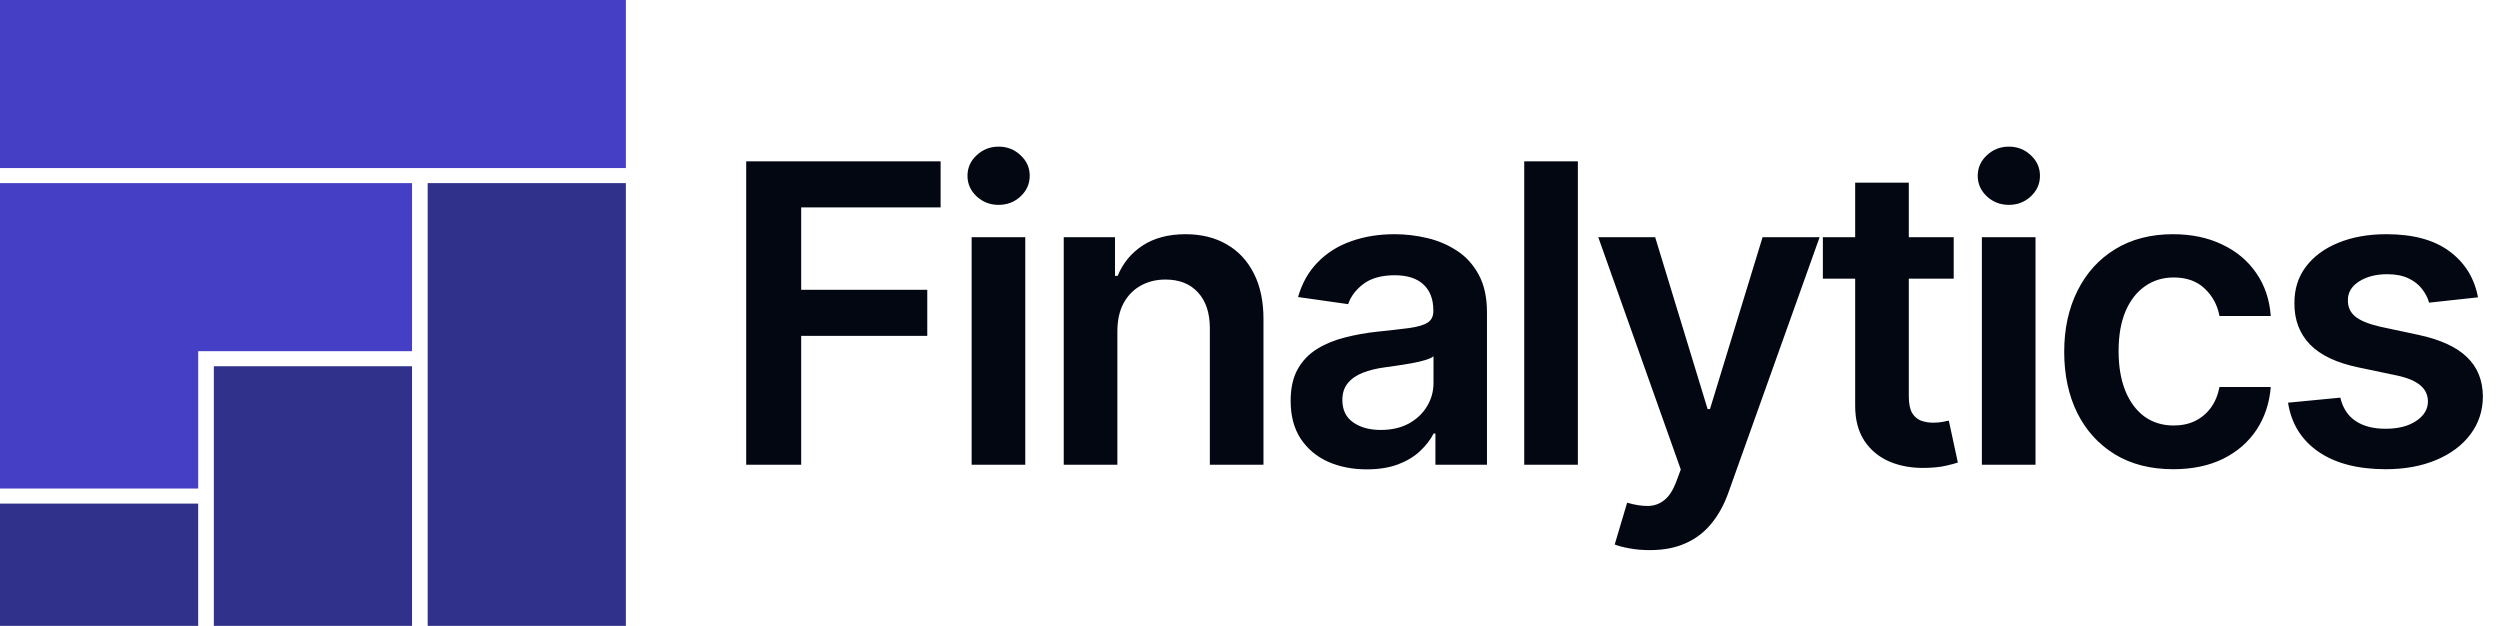
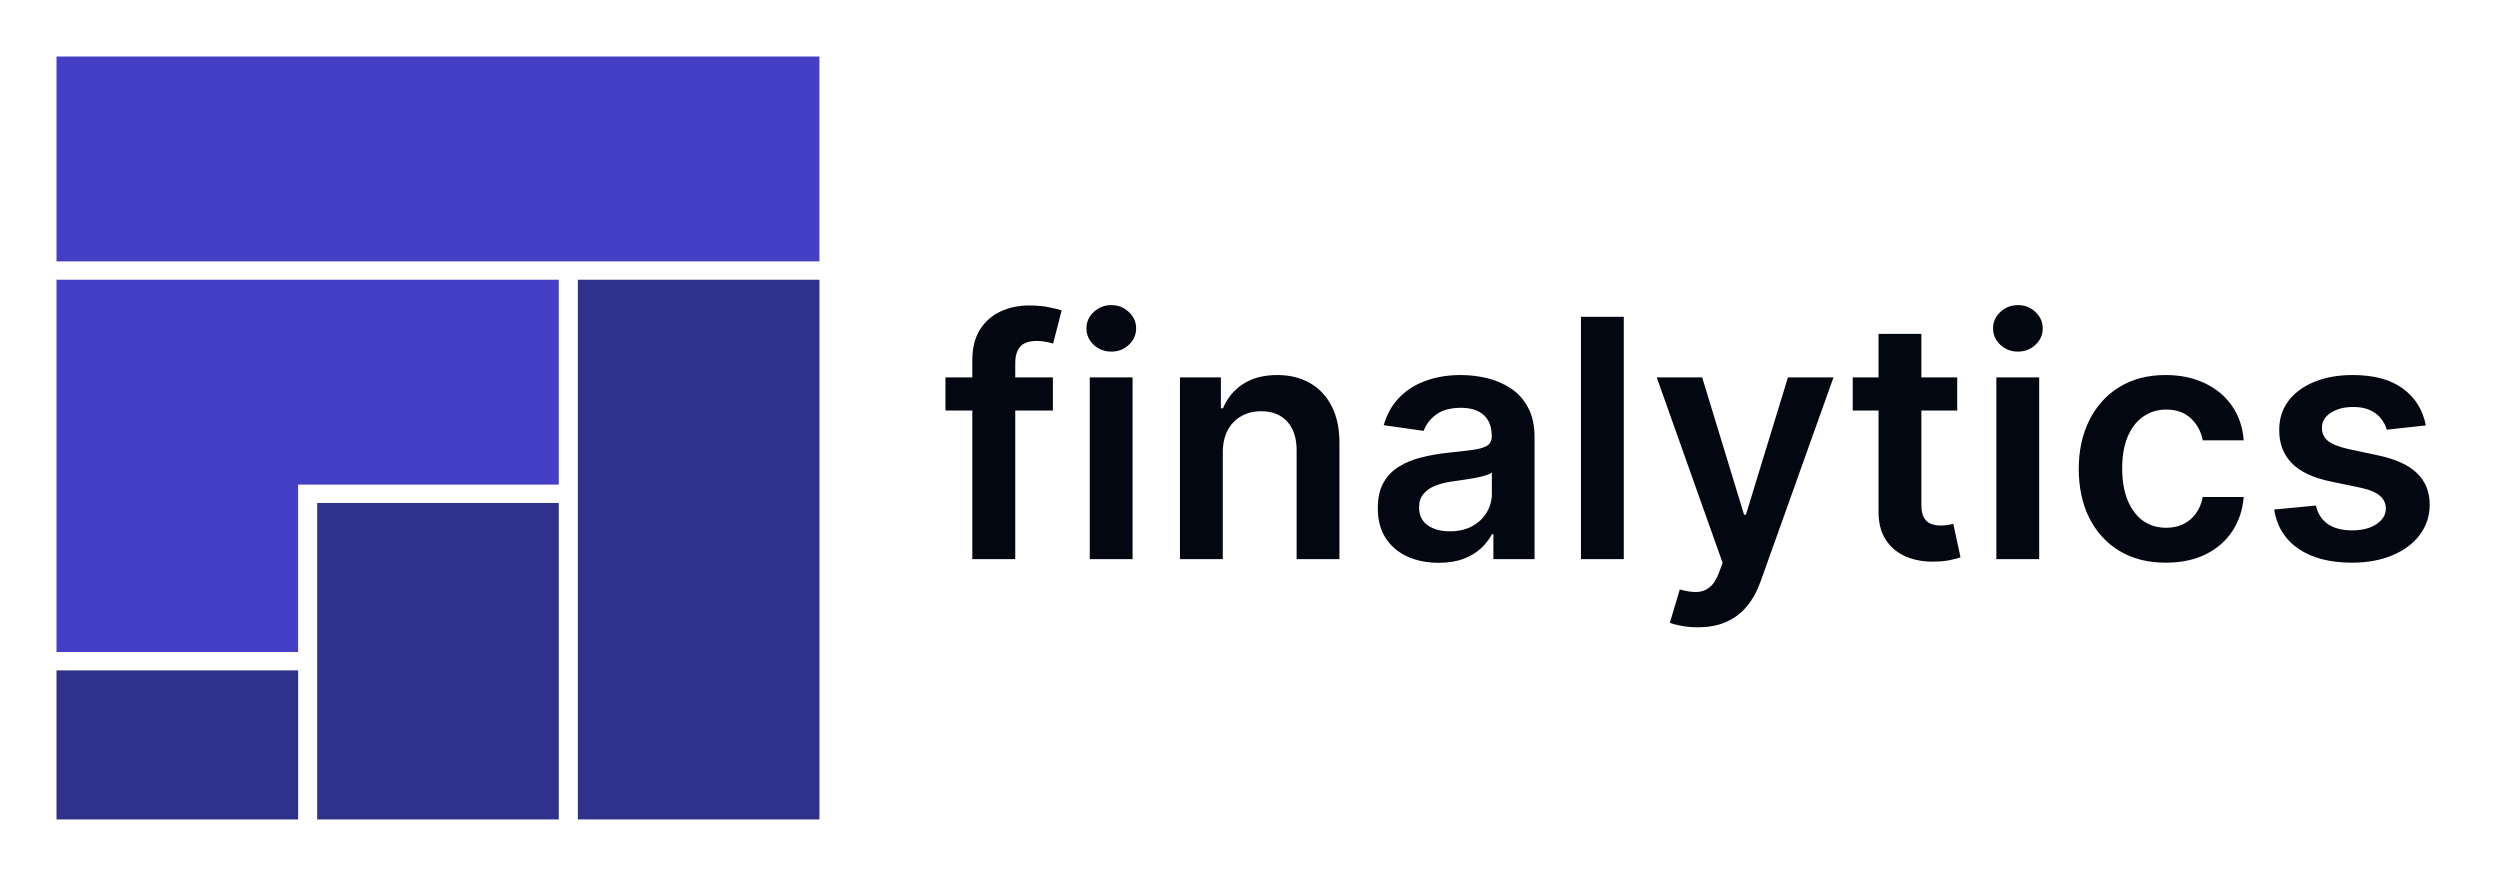
- <svg xmlns="http://www.w3.org/2000/svg" width="4314" height="1080" viewBox="0 0 4314 1080" fill="none">
-   <path d="M342 843H0V316H711V606H342V843ZM1080 290H0V0H1080V290Z" fill="#453FC5" />
-   <path d="M342 1080H0V869H342V1080ZM711 1080H369V632H711V1080ZM1080 1080H738V316H1080V1080Z" fill="#2F318B" />
-   <path d="M1287.65 802V278.344H1623.12V357.864H1382.51V500.029H1600.1V579.549H1382.51V802H1287.65ZM1676.65 802V409.258H1769.21V802H1676.65ZM1723.18 353.517C1708.52 353.517 1695.91 348.659 1685.34 338.943C1674.77 329.056 1669.49 317.209 1669.49 303.402C1669.49 289.424 1674.77 277.577 1685.34 267.861C1695.91 257.974 1708.52 253.031 1723.18 253.031C1738.01 253.031 1750.63 257.974 1761.03 267.861C1771.59 277.577 1776.88 289.424 1776.88 303.402C1776.88 317.209 1771.59 329.056 1761.03 338.943C1750.63 348.659 1738.01 353.517 1723.18 353.517ZM1928.15 571.878V802H1835.59V409.258H1924.06V475.994H1928.66C1937.69 454.004 1952.1 436.532 1971.87 423.577C1991.82 410.622 2016.45 404.144 2045.77 404.144C2072.87 404.144 2096.48 409.94 2116.59 421.531C2136.88 433.123 2152.56 449.913 2163.64 471.903C2174.89 493.892 2180.43 520.569 2180.26 551.934V802H2087.7V566.253C2087.7 540.002 2080.88 519.461 2067.24 504.631C2053.78 489.801 2035.11 482.386 2011.25 482.386C1995.05 482.386 1980.65 485.966 1968.04 493.125C1955.59 500.114 1945.79 510.256 1938.63 523.552C1931.64 536.848 1928.15 552.957 1928.15 571.878ZM2358.57 809.926C2333.68 809.926 2311.27 805.494 2291.32 796.63C2271.55 787.596 2255.87 774.3 2244.28 756.743C2232.85 739.185 2227.14 717.537 2227.14 691.797C2227.14 669.637 2231.23 651.313 2239.42 636.823C2247.6 622.334 2258.76 610.743 2272.91 602.049C2287.06 593.356 2303 586.793 2320.73 582.361C2338.63 577.759 2357.12 574.435 2376.21 572.389C2399.22 570.003 2417.89 567.872 2432.21 565.997C2446.53 563.951 2456.93 560.883 2463.4 556.792C2470.05 552.531 2473.37 545.968 2473.37 537.104V535.57C2473.37 516.308 2467.66 501.392 2456.24 490.824C2444.82 480.255 2428.37 474.971 2406.89 474.971C2384.22 474.971 2366.24 479.914 2352.94 489.801C2339.82 499.688 2330.95 511.364 2326.35 524.831L2239.93 512.557C2246.75 488.693 2258 468.749 2273.68 452.726C2289.36 436.532 2308.54 424.429 2331.21 416.418C2353.88 408.235 2378.94 404.144 2406.38 404.144C2425.3 404.144 2444.14 406.36 2462.89 410.792C2481.64 415.224 2498.77 422.554 2514.29 432.782C2529.8 442.839 2542.24 456.561 2551.62 473.948C2561.16 491.335 2565.93 513.069 2565.93 539.149V802H2476.95V748.049H2473.89C2468.26 758.959 2460.33 769.186 2450.11 778.732C2440.05 788.107 2427.35 795.693 2412.01 801.489C2396.84 807.114 2379.02 809.926 2358.57 809.926ZM2382.6 741.913C2401.18 741.913 2417.29 738.248 2430.93 730.918C2444.57 723.418 2455.05 713.531 2462.38 701.258C2469.88 688.984 2473.63 675.603 2473.63 661.114V614.834C2470.73 617.22 2465.79 619.436 2458.8 621.482C2451.98 623.527 2444.31 625.317 2435.79 626.851C2427.26 628.386 2418.83 629.749 2410.47 630.943C2402.12 632.136 2394.88 633.159 2388.74 634.011C2374.93 635.886 2362.57 638.954 2351.67 643.216C2340.76 647.477 2332.15 653.443 2325.84 661.114C2319.53 668.614 2316.38 678.331 2316.38 690.263C2316.38 707.309 2322.6 720.179 2335.05 728.872C2347.49 737.566 2363.34 741.913 2382.6 741.913ZM2722.77 278.344V802H2630.21V278.344H2722.77ZM2846.68 949.278C2834.06 949.278 2822.39 948.255 2811.65 946.21C2801.08 944.335 2792.64 942.119 2786.33 939.562L2807.81 867.457C2821.28 871.378 2833.29 873.253 2843.86 873.082C2854.43 872.912 2863.72 869.588 2871.73 863.11C2879.92 856.803 2886.82 846.235 2892.44 831.404L2900.37 810.182L2757.95 409.258H2856.14L2946.65 705.86H2950.74L3041.51 409.258H3139.95L2982.7 849.559C2975.37 870.355 2965.66 888.168 2953.56 902.998C2941.45 917.999 2926.62 929.419 2909.06 937.261C2891.68 945.272 2870.88 949.278 2846.68 949.278ZM3371.32 409.258V480.852H3145.54V409.258H3371.32ZM3201.28 315.164H3293.84V683.871C3293.84 696.314 3295.72 705.86 3299.47 712.508C3303.39 718.986 3308.5 723.418 3314.81 725.804C3321.12 728.19 3328.11 729.384 3335.78 729.384C3341.57 729.384 3346.86 728.958 3351.63 728.105C3356.57 727.253 3360.32 726.486 3362.88 725.804L3378.48 798.165C3373.53 799.869 3366.46 801.744 3357.26 803.79C3348.22 805.835 3337.14 807.029 3324.02 807.37C3300.83 808.051 3279.95 804.557 3261.37 796.886C3242.79 789.045 3228.05 776.942 3217.14 760.578C3206.4 744.214 3201.11 723.758 3201.28 699.212V315.164ZM3419.93 802V409.258H3512.49V802H3419.93ZM3466.46 353.517C3451.8 353.517 3439.19 348.659 3428.62 338.943C3418.05 329.056 3412.77 317.209 3412.77 303.402C3412.77 289.424 3418.05 277.577 3428.62 267.861C3439.19 257.974 3451.8 253.031 3466.46 253.031C3481.29 253.031 3493.91 257.974 3504.31 267.861C3514.88 277.577 3520.16 289.424 3520.16 303.402C3520.16 317.209 3514.88 329.056 3504.31 338.943C3493.91 348.659 3481.29 353.517 3466.46 353.517ZM3750.18 809.671C3710.98 809.671 3677.31 801.062 3649.18 783.846C3621.23 766.629 3599.66 742.85 3584.49 712.508C3569.49 681.996 3561.99 646.881 3561.99 607.163C3561.99 567.275 3569.66 532.075 3585.01 501.563C3600.35 470.88 3622 447.015 3649.95 429.969C3678.08 412.753 3711.32 404.144 3749.67 404.144C3781.55 404.144 3809.76 410.025 3834.3 421.787C3859.02 433.378 3878.71 449.828 3893.37 471.135C3908.03 492.273 3916.38 516.989 3918.43 545.286H3829.96C3826.38 526.365 3817.85 510.597 3804.39 497.983C3791.09 485.198 3773.28 478.806 3750.95 478.806C3732.03 478.806 3715.41 483.92 3701.09 494.148C3686.77 504.205 3675.61 518.694 3667.59 537.615C3659.75 556.536 3655.83 579.208 3655.83 605.629C3655.83 632.391 3659.75 655.404 3667.59 674.666C3675.43 693.757 3686.43 708.502 3700.58 718.9C3714.9 729.128 3731.69 734.242 3750.95 734.242C3764.59 734.242 3776.77 731.685 3787.51 726.571C3798.42 721.287 3807.54 713.701 3814.87 703.815C3822.2 693.928 3827.23 681.91 3829.96 667.762H3918.43C3916.21 695.547 3908.03 720.179 3893.88 741.657C3879.73 762.964 3860.47 779.67 3836.09 791.772C3811.72 803.705 3783.08 809.671 3750.18 809.671ZM4276.04 513.069L4191.66 522.274C4189.27 513.751 4185.1 505.739 4179.13 498.239C4173.34 490.738 4165.5 484.687 4155.61 480.085C4145.72 475.482 4133.62 473.181 4119.3 473.181C4100.04 473.181 4083.84 477.357 4070.72 485.71C4057.76 494.062 4051.37 504.887 4051.54 518.183C4051.37 529.604 4055.55 538.894 4064.07 546.053C4072.76 553.212 4087.08 559.093 4107.03 563.696L4174.02 578.014C4211.18 586.026 4238.79 598.725 4256.86 616.112C4275.1 633.499 4284.31 656.256 4284.48 684.382C4284.31 709.099 4277.06 730.918 4262.74 749.839C4248.59 768.59 4228.91 783.249 4203.68 793.818C4178.45 804.386 4149.47 809.671 4116.74 809.671C4068.67 809.671 4029.98 799.614 4000.66 779.499C3971.34 759.214 3953.87 731.003 3948.24 694.865L4038.5 686.172C4042.59 703.9 4051.29 717.281 4064.58 726.315C4077.88 735.35 4095.18 739.867 4116.49 739.867C4138.48 739.867 4156.12 735.35 4169.42 726.315C4182.88 717.281 4189.62 706.116 4189.62 692.82C4189.62 681.569 4185.27 672.279 4176.58 664.949C4168.05 657.62 4154.76 651.994 4136.69 648.074L4069.7 634.011C4032.02 626.17 4004.15 612.959 3986.09 594.379C3968.02 575.628 3959.07 551.934 3959.24 523.296C3959.07 499.091 3965.63 478.124 3978.93 460.396C3992.39 442.498 4011.06 428.691 4034.92 418.974C4058.96 409.088 4086.66 404.144 4118.02 404.144C4164.05 404.144 4200.27 413.946 4226.69 433.549C4253.28 453.152 4269.73 479.659 4276.04 513.069Z" fill="#030712" />
+ <svg xmlns="http://www.w3.org/2000/svg" width="3539" height="1240" viewBox="0 0 3539 1240" fill="none">
+   <path d="M422 923H80V396H791V686H422V923ZM1160 370H80V80H1160V370Z" fill="#453FC5" />
+   <path d="M422 1160H80V949H422V1160ZM791 1160H449V712H791V1160ZM1160 1160H818V396H1160V1160Z" fill="#2F318B" />
+   <path d="M1490.46 534.242V581.138H1338.38V534.242H1490.46ZM1376.4 791.5V509.956C1376.4 492.649 1379.97 478.246 1387.12 466.745C1394.38 455.244 1404.09 446.647 1416.26 440.952C1428.43 435.258 1441.94 432.41 1456.79 432.41C1467.29 432.41 1476.61 433.248 1484.76 434.923C1492.91 436.598 1498.94 438.105 1502.85 439.445L1490.79 486.341C1488.22 485.559 1484.99 484.778 1481.08 483.996C1477.17 483.103 1472.81 482.656 1468.01 482.656C1456.74 482.656 1448.75 485.392 1444.06 490.863C1439.48 496.223 1437.2 503.927 1437.2 513.976V791.5H1376.4ZM1542.65 791.5V534.242H1603.28V791.5H1542.65ZM1573.14 497.73C1563.53 497.73 1555.27 494.548 1548.35 488.183C1541.43 481.707 1537.97 473.947 1537.97 464.903C1537.97 455.747 1541.43 447.987 1548.35 441.622C1555.27 435.146 1563.53 431.908 1573.14 431.908C1582.85 431.908 1591.11 435.146 1597.93 441.622C1604.85 447.987 1608.31 455.747 1608.31 464.903C1608.31 473.947 1604.85 481.707 1597.93 488.183C1591.11 494.548 1582.85 497.73 1573.14 497.73ZM1730.98 640.763V791.5H1670.35V534.242H1728.3V577.956H1731.31C1737.23 563.552 1746.67 552.107 1759.62 543.621C1772.68 535.135 1788.82 530.892 1808.02 530.892C1825.77 530.892 1841.24 534.688 1854.41 542.281C1867.7 549.874 1877.97 560.872 1885.23 575.276C1892.6 589.68 1896.23 607.154 1896.12 627.699V791.5H1835.49V637.078C1835.49 619.883 1831.02 606.428 1822.09 596.714C1813.27 587 1801.04 582.143 1785.41 582.143C1774.8 582.143 1765.37 584.488 1757.11 589.177C1748.95 593.755 1742.53 600.399 1737.84 609.108C1733.27 617.817 1730.98 628.369 1730.98 640.763ZM2036.5 796.692C2020.2 796.692 2005.51 793.789 1992.45 787.983C1979.5 782.065 1969.23 773.356 1961.63 761.855C1954.15 750.354 1950.41 736.174 1950.41 719.314C1950.41 704.798 1953.09 692.795 1958.45 683.304C1963.81 673.813 1971.12 666.221 1980.39 660.526C1989.66 654.832 2000.1 650.533 2011.71 647.63C2023.43 644.615 2035.55 642.438 2048.06 641.098C2063.13 639.535 2075.36 638.139 2084.73 636.911C2094.11 635.571 2100.92 633.561 2105.17 630.881C2109.52 628.09 2111.7 623.791 2111.7 617.985V616.98C2111.7 604.363 2107.96 594.593 2100.48 587.67C2093 580.747 2082.22 577.286 2068.15 577.286C2053.3 577.286 2041.52 580.524 2032.81 587C2024.22 593.476 2018.41 601.124 2015.4 609.945L1958.79 601.906C1963.25 586.274 1970.62 573.21 1980.89 562.714C1991.17 552.107 2003.73 544.179 2018.58 538.931C2033.43 533.572 2049.84 530.892 2067.82 530.892C2080.21 530.892 2092.55 532.344 2104.83 535.247C2117.12 538.15 2128.34 542.951 2138.5 549.65C2148.66 556.238 2156.81 565.227 2162.95 576.616C2169.2 588.005 2172.33 602.241 2172.33 619.325V791.5H2114.04V756.16H2112.03C2108.35 763.307 2103.16 770.006 2096.46 776.259C2089.87 782.4 2081.55 787.369 2071.5 791.165C2061.57 794.85 2049.9 796.692 2036.5 796.692ZM2052.24 752.141C2064.41 752.141 2074.96 749.74 2083.9 744.939C2092.83 740.026 2099.7 733.55 2104.5 725.511C2109.41 717.471 2111.87 708.706 2111.87 699.215V668.9C2109.97 670.464 2106.73 671.915 2102.15 673.255C2097.69 674.595 2092.66 675.767 2087.08 676.772C2081.5 677.777 2075.97 678.67 2070.5 679.452C2065.03 680.234 2060.28 680.904 2056.26 681.462C2047.22 682.69 2039.12 684.7 2031.98 687.491C2024.83 690.283 2019.19 694.191 2015.06 699.215C2010.93 704.128 2008.86 710.493 2008.86 718.309C2008.86 729.474 2012.94 737.905 2021.09 743.599C2029.24 749.294 2039.62 752.141 2052.24 752.141ZM2298.64 448.489V791.5H2238.01V448.489H2298.64ZM2403.39 887.972C2395.13 887.972 2387.48 887.302 2380.44 885.962C2373.52 884.734 2367.99 883.282 2363.86 881.607L2377.93 834.376C2386.75 836.944 2394.62 838.173 2401.55 838.061C2408.47 837.949 2414.55 835.772 2419.8 831.529C2425.16 827.398 2429.68 820.475 2433.37 810.761L2438.56 796.86L2345.27 534.242H2409.58L2468.87 728.525H2471.55L2531.01 534.242H2595.49L2492.49 822.652C2487.69 836.275 2481.32 847.943 2473.4 857.657C2465.47 867.483 2455.76 874.964 2444.25 880.1C2432.87 885.348 2419.24 887.972 2403.39 887.972ZM2770.63 534.242V581.138H2622.74V534.242H2770.63ZM2659.25 472.607H2719.88V714.122C2719.88 722.273 2721.11 728.525 2723.56 732.88C2726.13 737.123 2729.48 740.026 2733.61 741.589C2737.74 743.152 2742.32 743.934 2747.35 743.934C2751.14 743.934 2754.6 743.655 2757.73 743.097C2760.97 742.538 2763.43 742.036 2765.1 741.589L2775.32 788.988C2772.08 790.104 2767.45 791.333 2761.42 792.672C2755.5 794.012 2748.24 794.794 2739.64 795.017C2724.46 795.464 2710.78 793.175 2698.61 788.15C2686.44 783.014 2676.78 775.086 2669.63 764.367C2662.6 753.648 2659.14 740.249 2659.25 724.171V472.607ZM2826.05 791.5V534.242H2886.68V791.5H2826.05ZM2856.53 497.73C2846.93 497.73 2838.67 494.548 2831.74 488.183C2824.82 481.707 2821.36 473.947 2821.36 464.903C2821.36 455.747 2824.82 447.987 2831.74 441.622C2838.67 435.146 2846.93 431.908 2856.53 431.908C2866.25 431.908 2874.51 435.146 2881.32 441.622C2888.24 447.987 2891.7 455.747 2891.7 464.903C2891.7 473.947 2888.24 481.707 2881.32 488.183C2874.51 494.548 2866.25 497.73 2856.53 497.73ZM3065.96 796.525C3040.28 796.525 3018.22 790.886 2999.8 779.609C2981.49 768.331 2967.37 752.755 2957.43 732.88C2947.6 712.893 2942.69 689.892 2942.69 663.876C2942.69 637.748 2947.71 614.691 2957.76 594.704C2967.81 574.606 2981.99 558.974 3000.3 547.808C3018.73 536.531 3040.5 530.892 3065.62 530.892C3086.5 530.892 3104.98 534.744 3121.06 542.449C3137.25 550.041 3150.15 560.816 3159.75 574.773C3169.35 588.619 3174.82 604.809 3176.16 623.344H3118.21C3115.87 610.95 3110.29 600.622 3101.47 592.359C3092.76 583.985 3081.09 579.798 3066.46 579.798C3054.07 579.798 3043.18 583.148 3033.8 589.847C3024.42 596.435 3017.11 605.926 3011.86 618.32C3006.72 630.714 3004.16 645.564 3004.16 662.871C3004.16 680.401 3006.72 695.475 3011.86 708.092C3017 720.598 3024.2 730.256 3033.47 737.067C3042.85 743.767 3053.84 747.116 3066.46 747.116C3075.39 747.116 3083.38 745.441 3090.41 742.092C3097.56 738.63 3103.53 733.662 3108.33 727.185C3113.13 720.709 3116.43 712.837 3118.21 703.57H3176.16C3174.71 721.77 3169.35 737.905 3160.09 751.973C3150.82 765.931 3138.2 776.873 3122.23 784.801C3106.27 792.617 3087.51 796.525 3065.96 796.525ZM3433.99 602.241L3378.72 608.271C3377.16 602.688 3374.42 597.44 3370.52 592.527C3366.72 587.614 3361.58 583.65 3355.11 580.635C3348.63 577.621 3340.7 576.113 3331.32 576.113C3318.71 576.113 3308.1 578.849 3299.5 584.32C3291.02 589.791 3286.83 596.881 3286.94 605.591C3286.83 613.072 3289.56 619.157 3295.15 623.847C3300.84 628.536 3310.22 632.388 3323.29 635.403L3367.17 644.782C3391.51 650.03 3409.6 658.349 3421.43 669.738C3433.38 681.127 3439.41 696.033 3439.52 714.457C3439.41 730.647 3434.66 744.939 3425.28 757.333C3416.02 769.615 3403.12 779.218 3386.59 786.14C3370.07 793.063 3351.09 796.525 3329.65 796.525C3298.16 796.525 3272.82 789.937 3253.61 776.761C3234.41 763.474 3222.96 744.995 3219.28 721.323L3278.4 715.629C3281.08 727.241 3286.77 736.006 3295.48 741.924C3304.19 747.842 3315.53 750.801 3329.48 750.801C3343.89 750.801 3355.44 747.842 3364.15 741.924C3372.97 736.006 3377.38 728.693 3377.38 719.984C3377.38 712.614 3374.54 706.529 3368.84 701.728C3363.26 696.926 3354.55 693.242 3342.71 690.674L3298.83 681.462C3274.16 676.326 3255.9 667.672 3244.06 655.502C3232.23 643.219 3226.37 627.699 3226.48 608.94C3226.37 593.085 3230.67 579.351 3239.37 567.739C3248.2 556.015 3260.42 546.971 3276.05 540.606C3291.8 534.13 3309.94 530.892 3330.49 530.892C3360.63 530.892 3384.36 537.312 3401.67 550.153C3419.09 562.994 3429.86 580.356 3433.99 602.241Z" fill="#030712" />
</svg>
